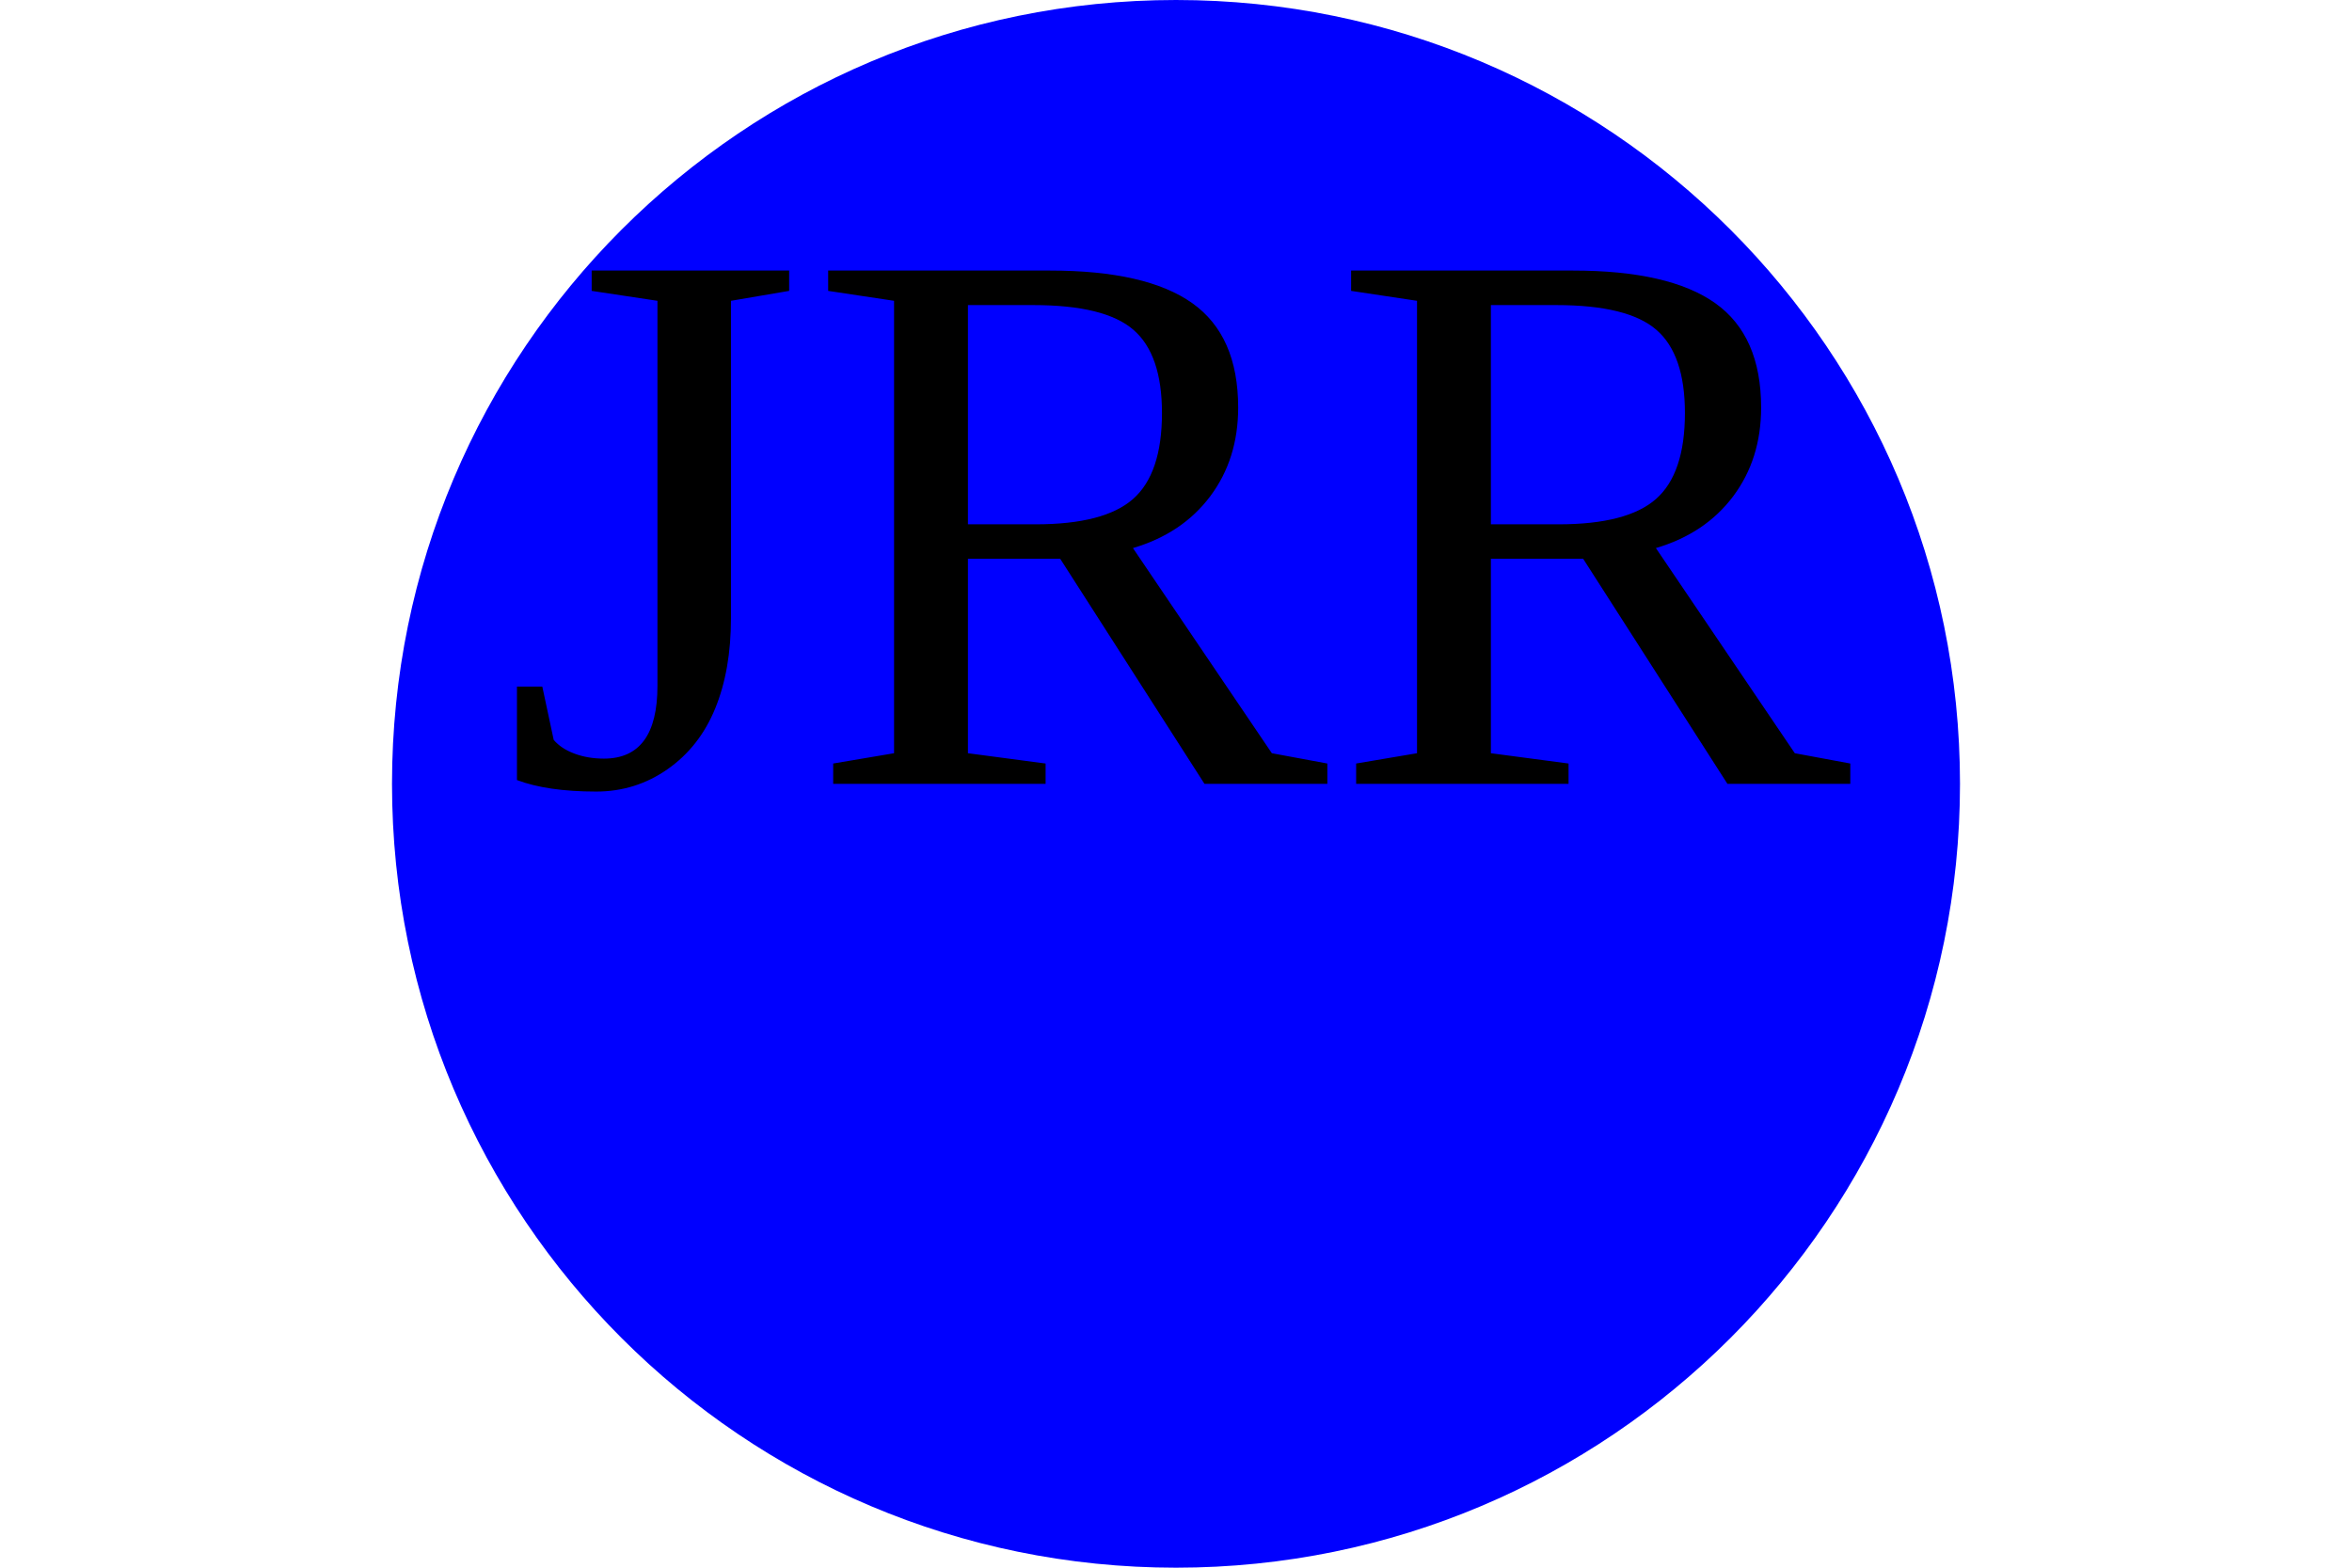
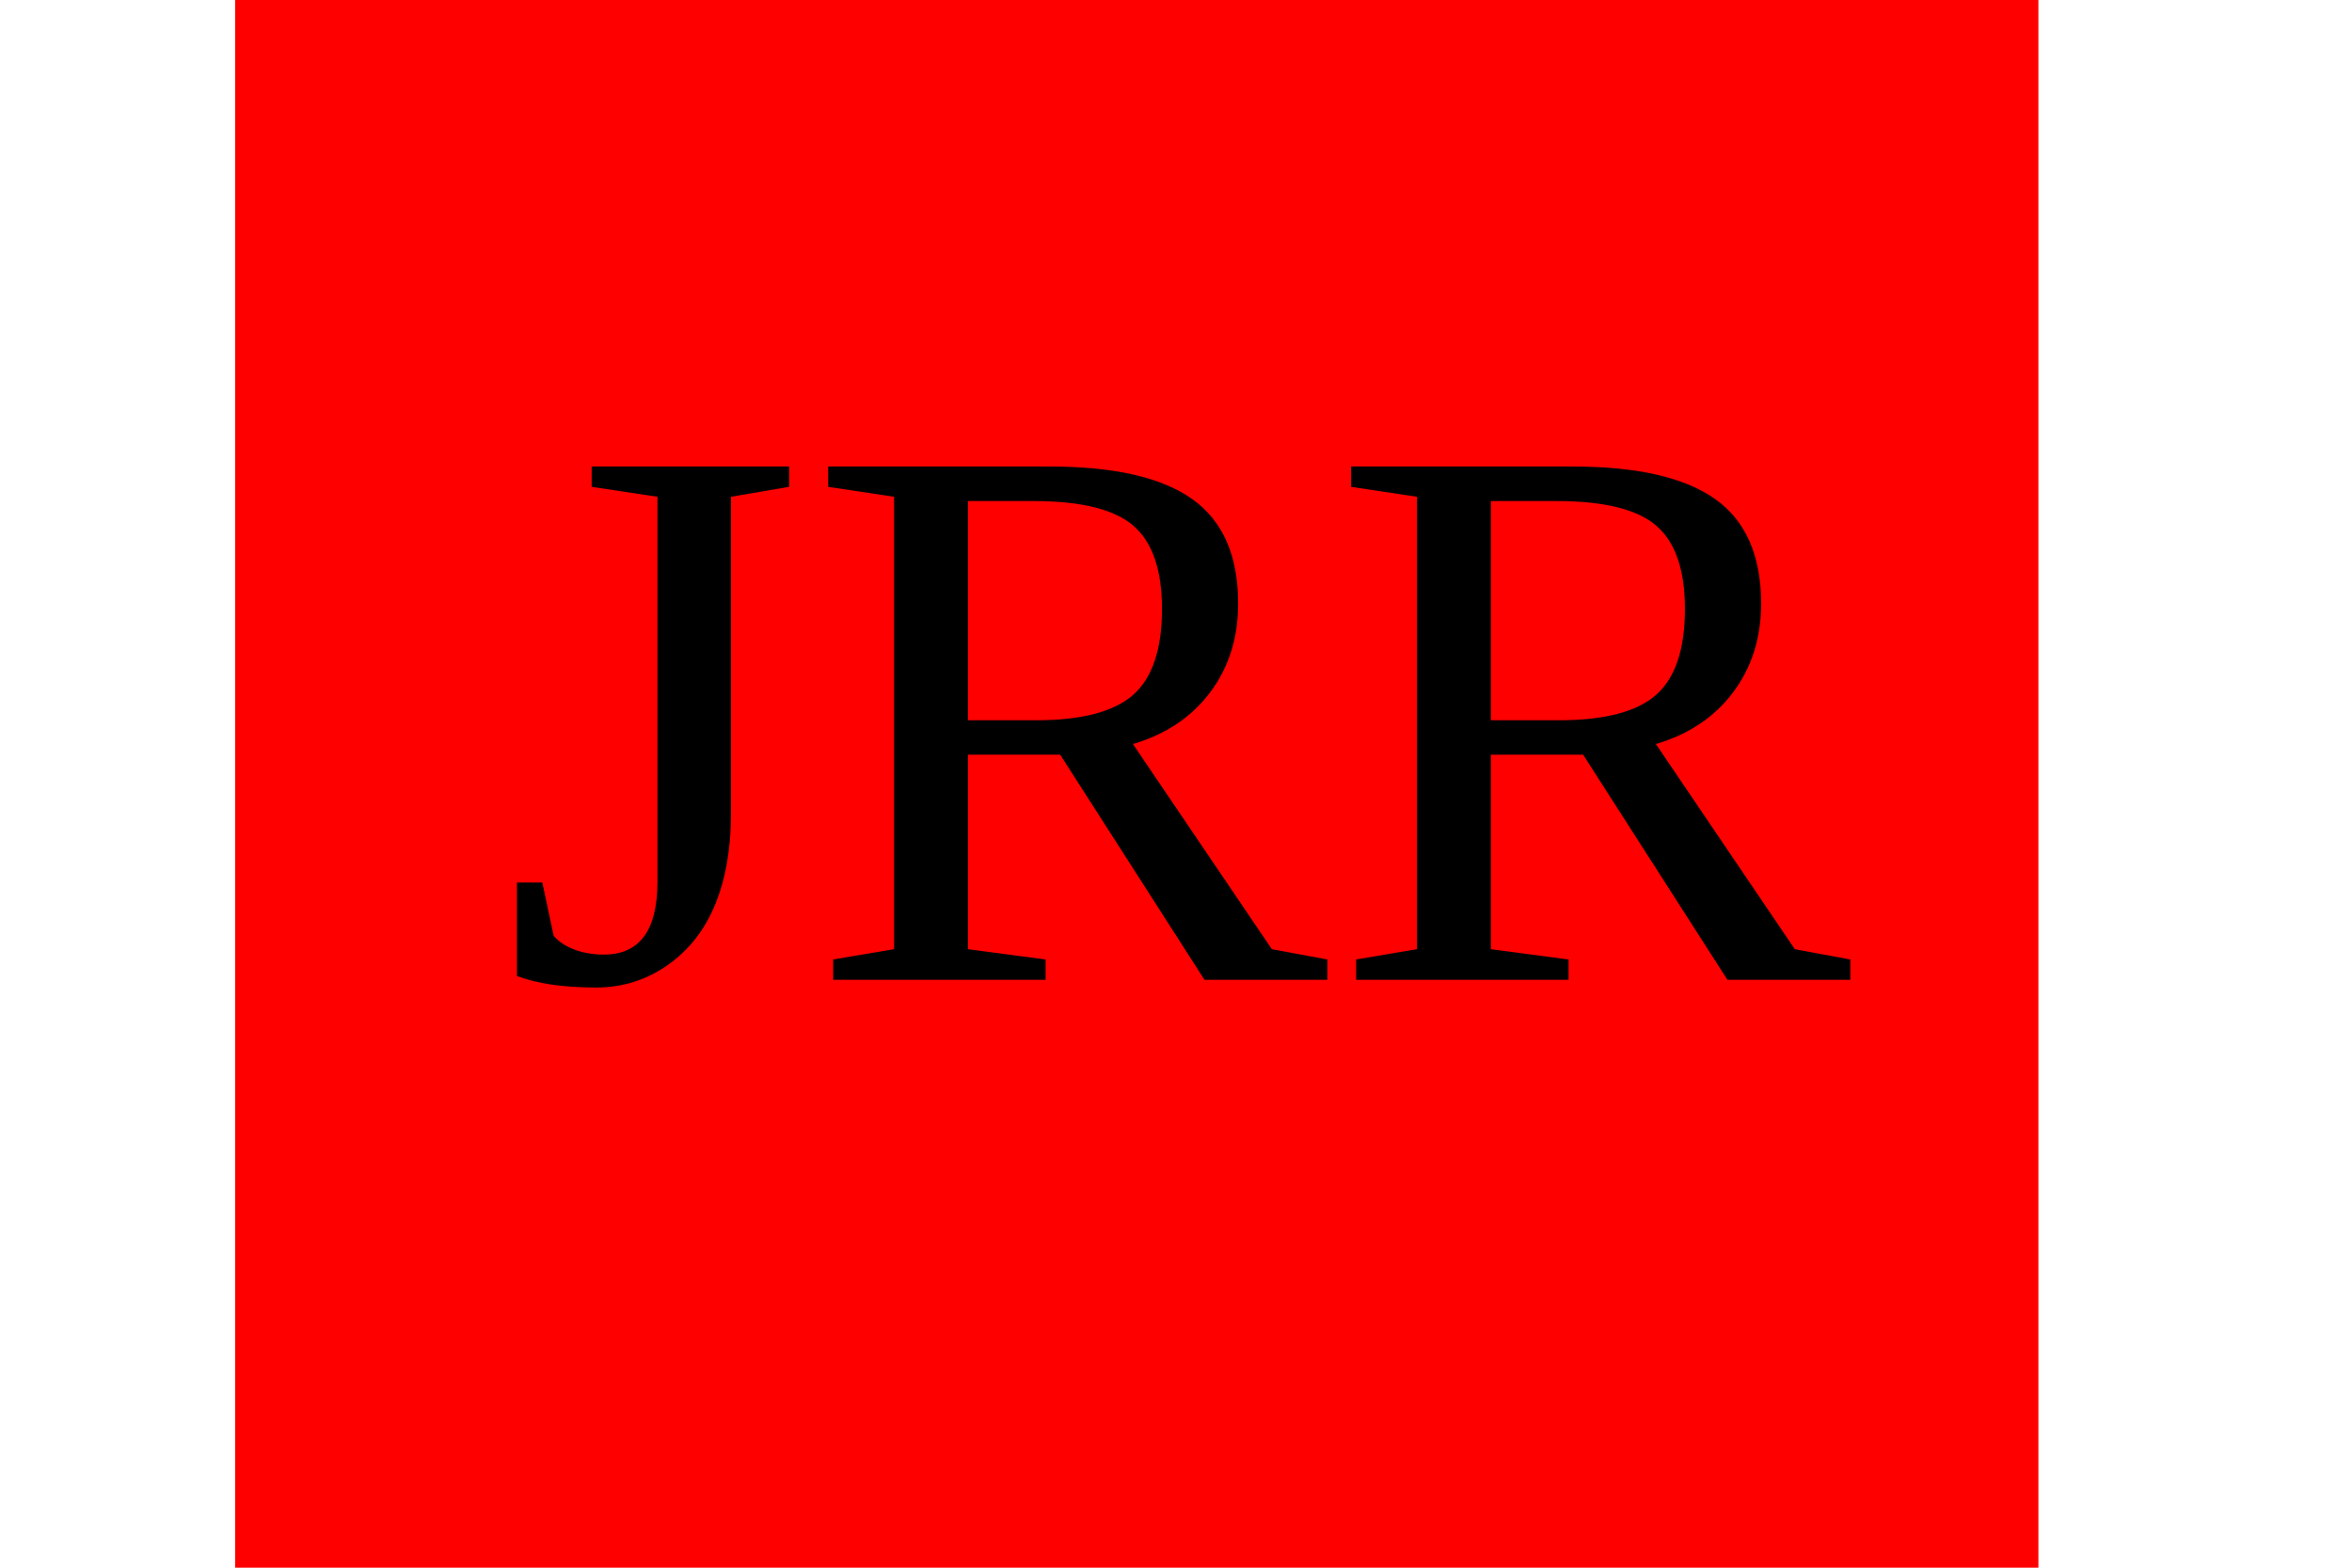
<svg xmlns="http://www.w3.org/2000/svg" width="300" height="200">
-   <circle cx="150" cy="100" r="100" fill="Blue" />
-   <text x="150" y="100" fill="Black" text-anchor="middle" font-size="100">JRR</text>
+   <rect x="30" y="0" width="230" height="200" fill="red" />
+   <text x="150" y="125" fill="black" text-anchor="middle" font-size="100">JRR</text>
</svg>
